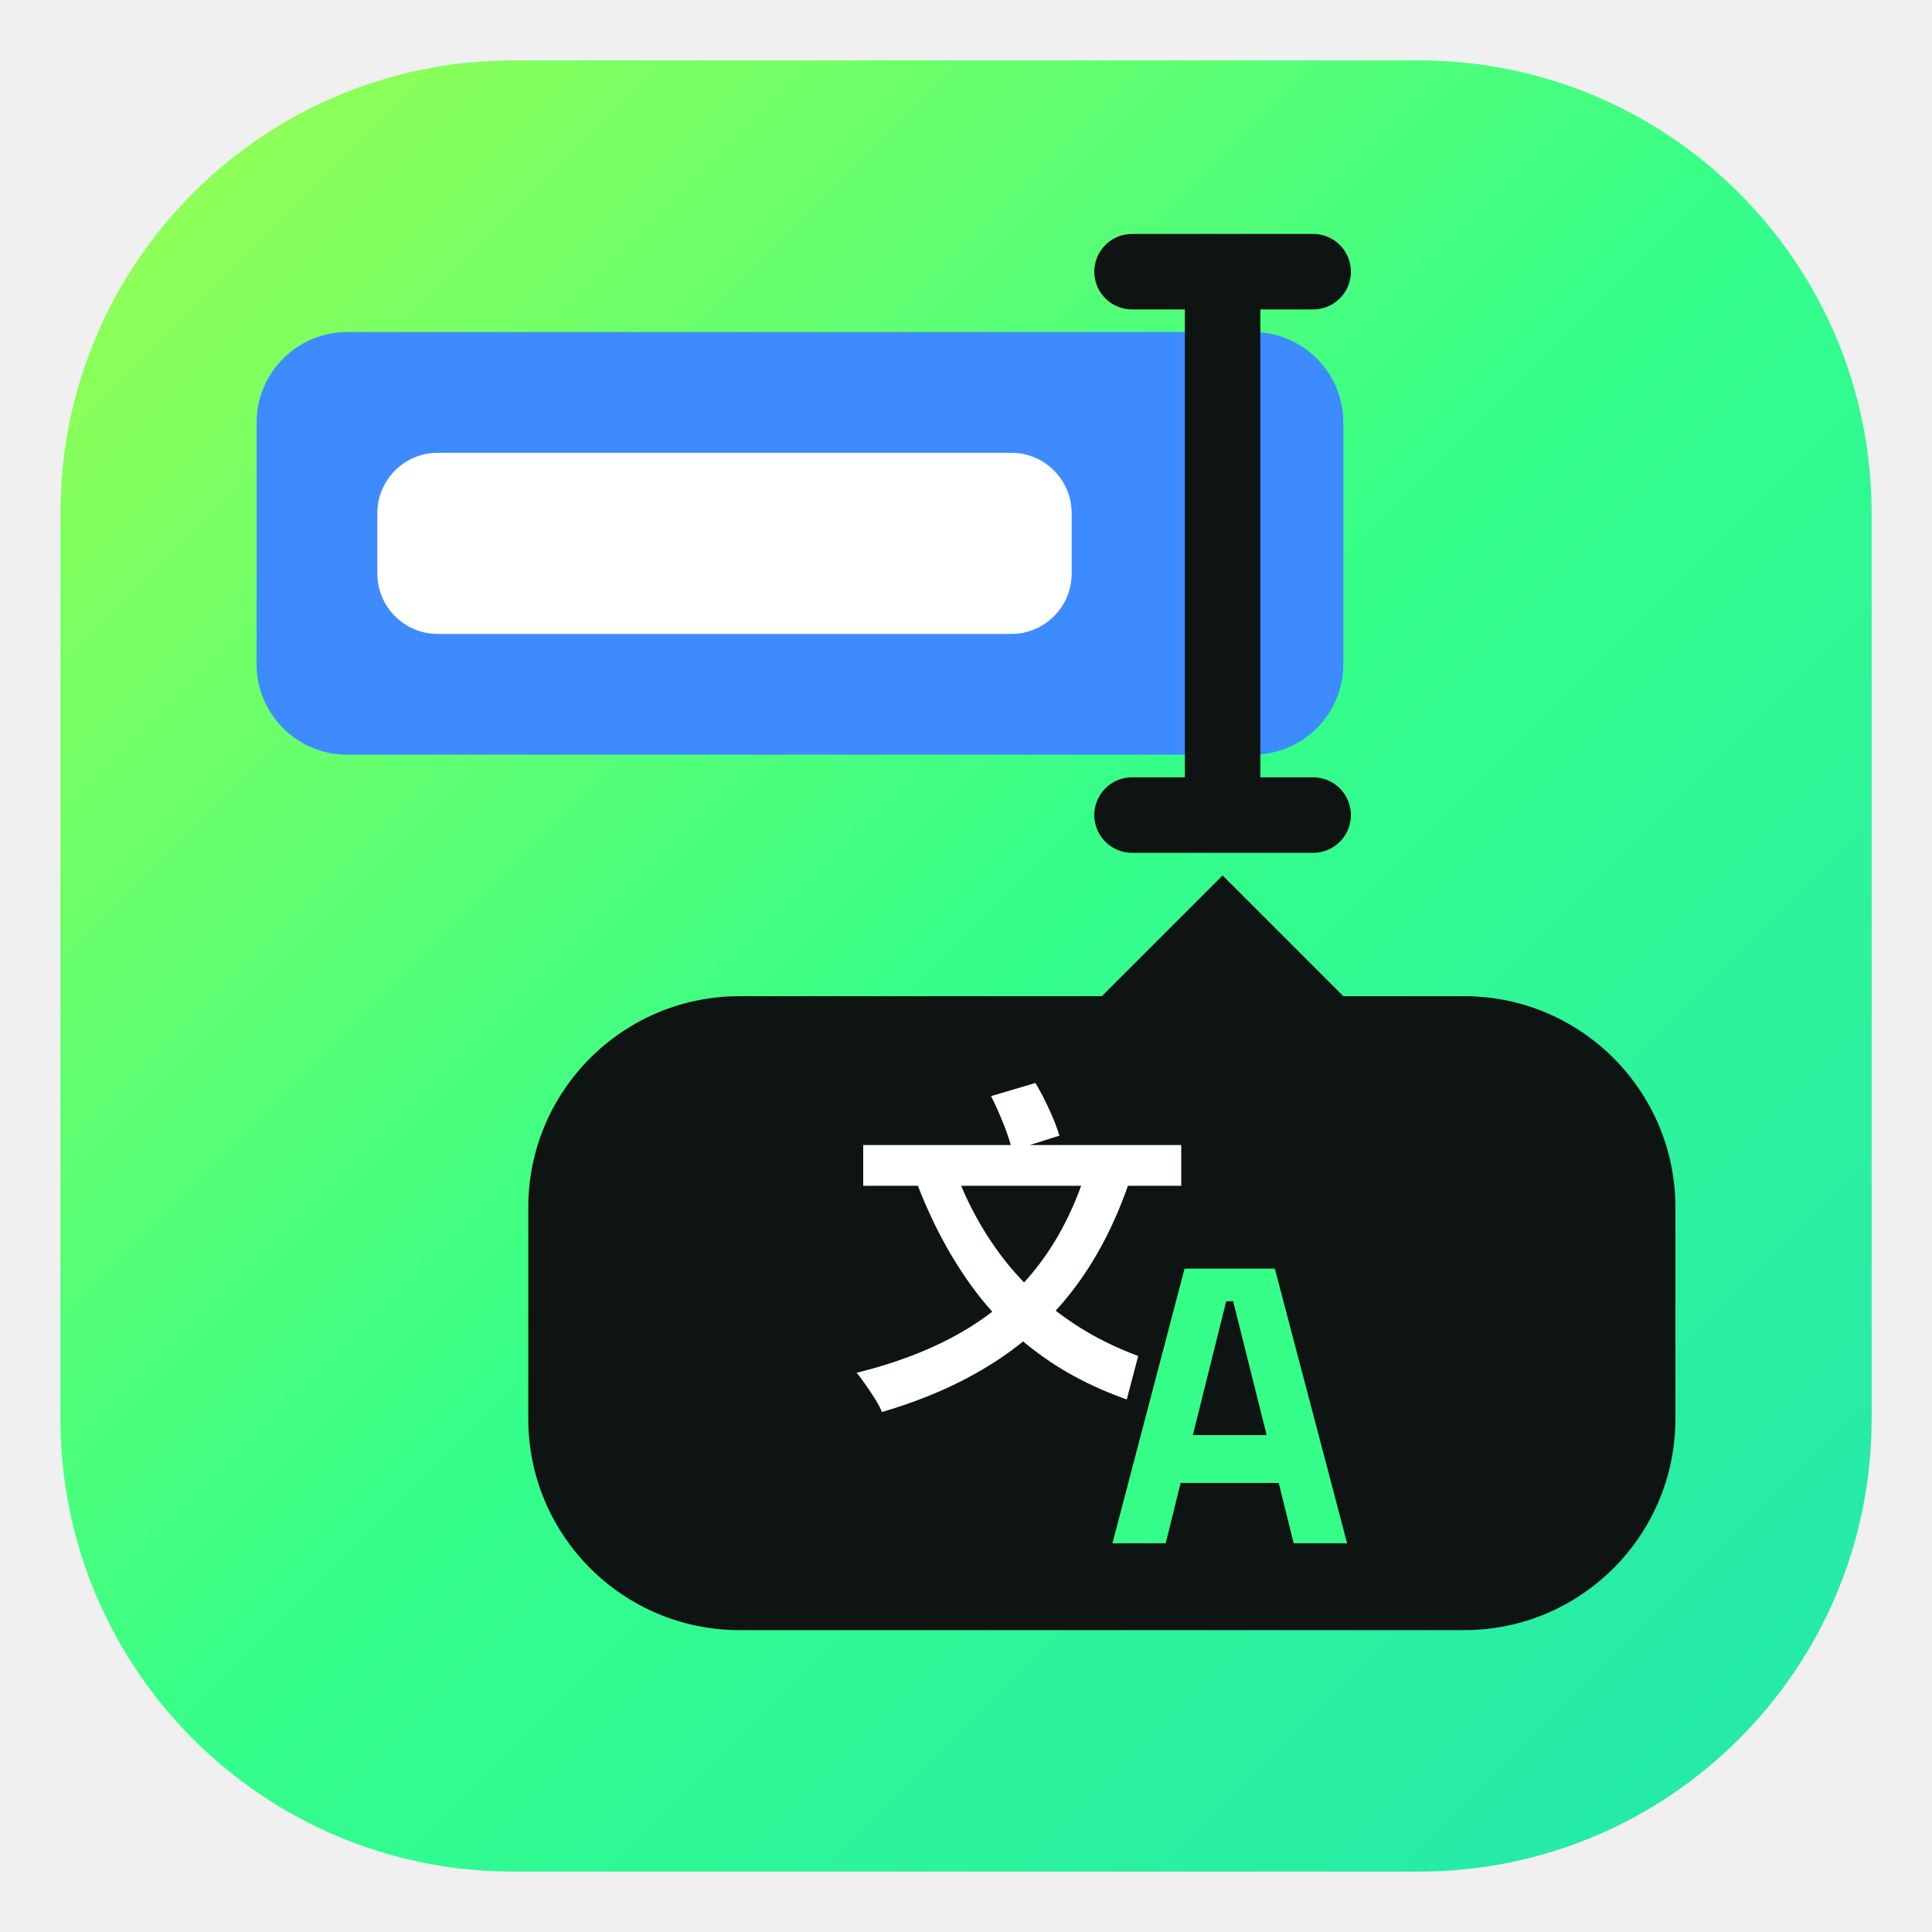
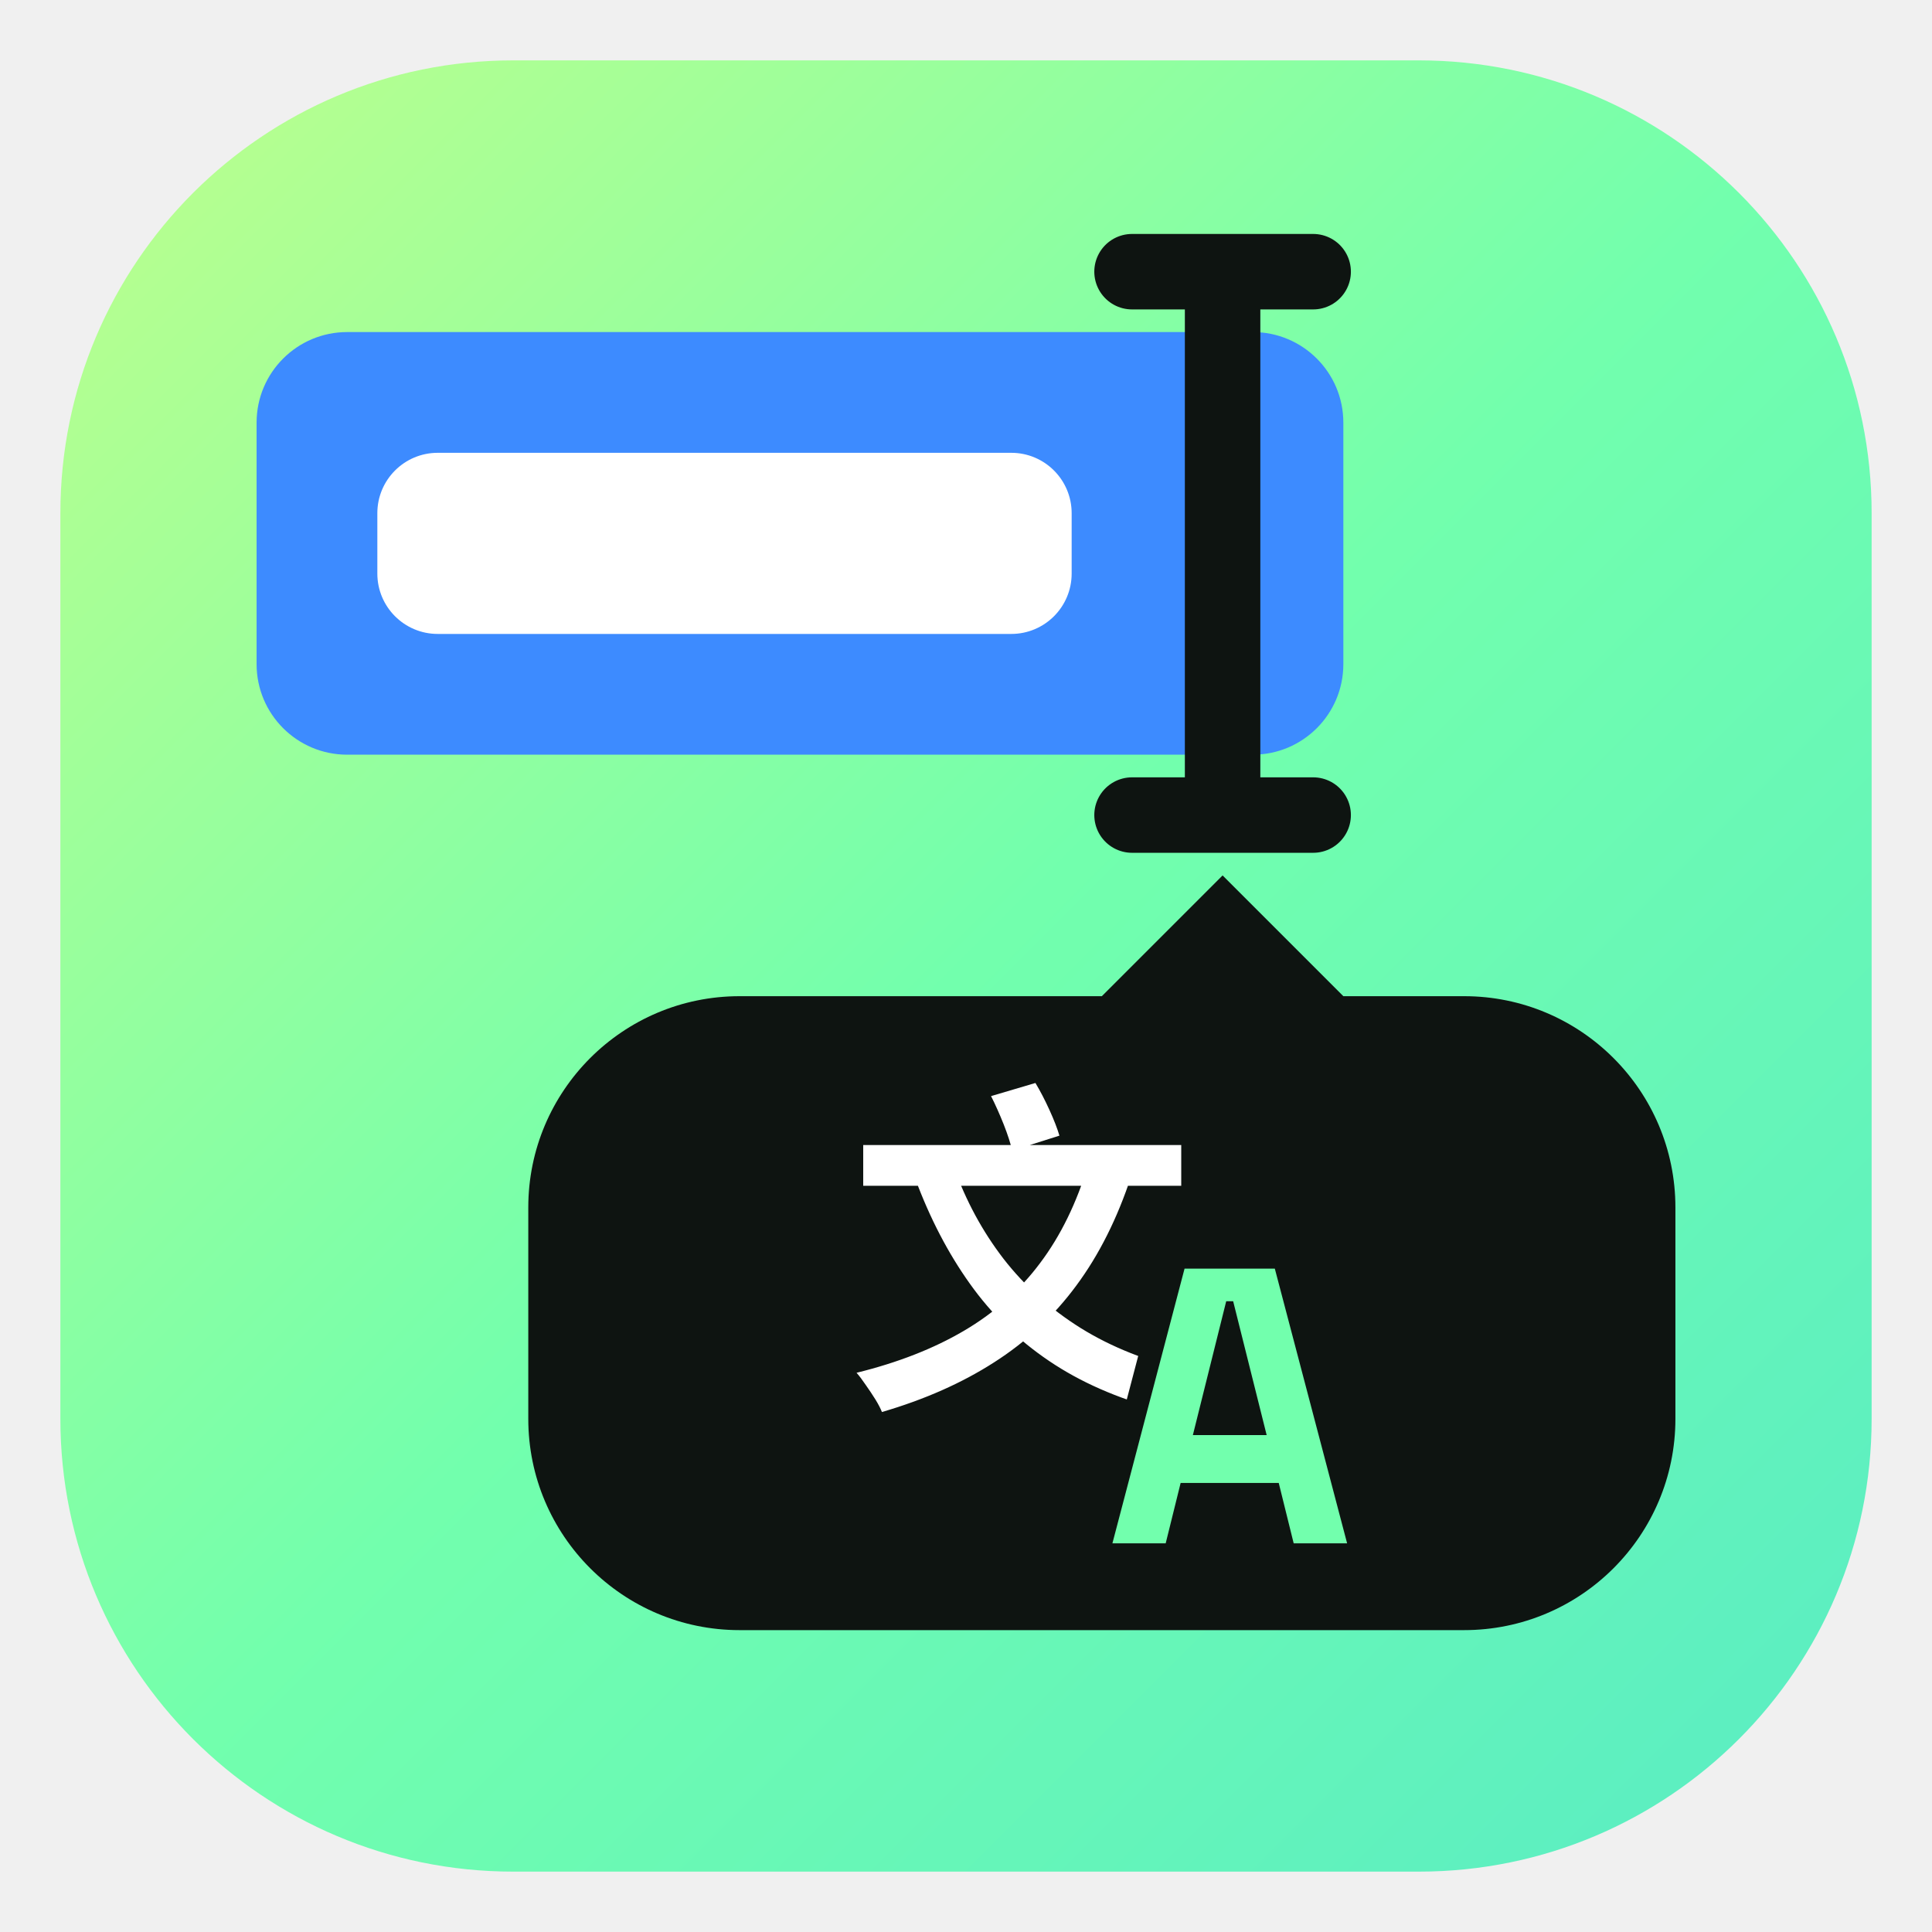
<svg xmlns="http://www.w3.org/2000/svg" viewBox="0 0 128 128" width="128" height="128">
  <defs>
    <linearGradient id="tl-flow" x1="0" y1="0" x2="1" y2="1">
-       <stop offset="0" stop-color="#9DFF4F" />
-       <stop offset="0.5" stop-color="#35FF89" />
-       <stop offset="1" stop-color="#22E6B0" />
+       <stop offset="0" stop-color="#BFFF8C" />
+       <stop offset="0.5" stop-color="#72FFAD" />
+       <stop offset="1" stop-color="#59ECC4" />
    </linearGradient>
  </defs>
  <rect x="4" y="4" width="120" height="120" rx="30" fill="url(#tl-flow)" />
  <rect x="17" y="22" width="72" height="28" rx="6" fill="#3D8BFF" />
  <rect x="25" y="30" width="46" height="12" rx="4" fill="#FFFFFF" />
  <path d="M75 18h12M81 18v36M75 54h12" stroke="#0E1411" stroke-width="5" stroke-linecap="round" fill="none" />
  <path d="M35 80a14 14 0 0 1 14-14h24l8-8 8 8h8a14 14 0 0 1 14 14v14a14 14 0 0 1-14 14H49a14 14 0 0 1-14-14z" fill="#0E1411" />
  <path d="M72.10 77.15L74.95 77.91Q73.57 82.12 71.31 85.17Q69.06 88.22 65.86 90.26Q62.67 92.31 58.43 93.55Q58.30 93.21 58.00 92.72Q57.70 92.24 57.36 91.76Q57.03 91.27 56.75 90.95Q60.85 89.94 63.86 88.17Q66.88 86.40 68.91 83.68Q70.95 80.97 72.10 77.15ZM60.64 78.10L63.19 77.31Q64.39 80.67 66.48 83.39Q68.58 86.10 71.62 88.00Q74.67 89.89 78.70 90.81Q78.40 91.11 78.04 91.59Q77.68 92.06 77.36 92.54Q77.04 93.02 76.83 93.39Q72.60 92.26 69.51 90.17Q66.41 88.08 64.25 85.04Q62.09 82.01 60.64 78.10ZM57.19 78.56L57.19 75.86L78.26 75.86L78.26 78.56L57.19 78.56ZM65.66 72.62L68.60 71.75Q69.08 72.55 69.53 73.54Q69.98 74.53 70.19 75.24L67.06 76.23Q66.90 75.52 66.50 74.50Q66.09 73.47 65.66 72.62Z" fill="#FFFFFF" />
-   <path d="M77.23 102.25L73.70 102.25L78.48 84.05L84.46 84.05L89.25 102.25L85.71 102.25L84.72 98.25L78.22 98.25L77.23 102.25ZM81.24 86.21L79.03 95.08L83.92 95.08L81.70 86.21L81.24 86.21Z" fill="#35FF89" stroke="#0E1411" stroke-width="3" paint-order="stroke" />
+   <path d="M77.23 102.25L73.70 102.25L78.48 84.05L84.46 84.05L89.25 102.25L85.71 102.25L84.72 98.25L78.22 98.25L77.23 102.25ZM81.24 86.21L79.03 95.08L83.92 95.08L81.70 86.21L81.24 86.21Z" fill="#72FFAD" stroke="#0E1411" stroke-width="3" paint-order="stroke" />
</svg>
